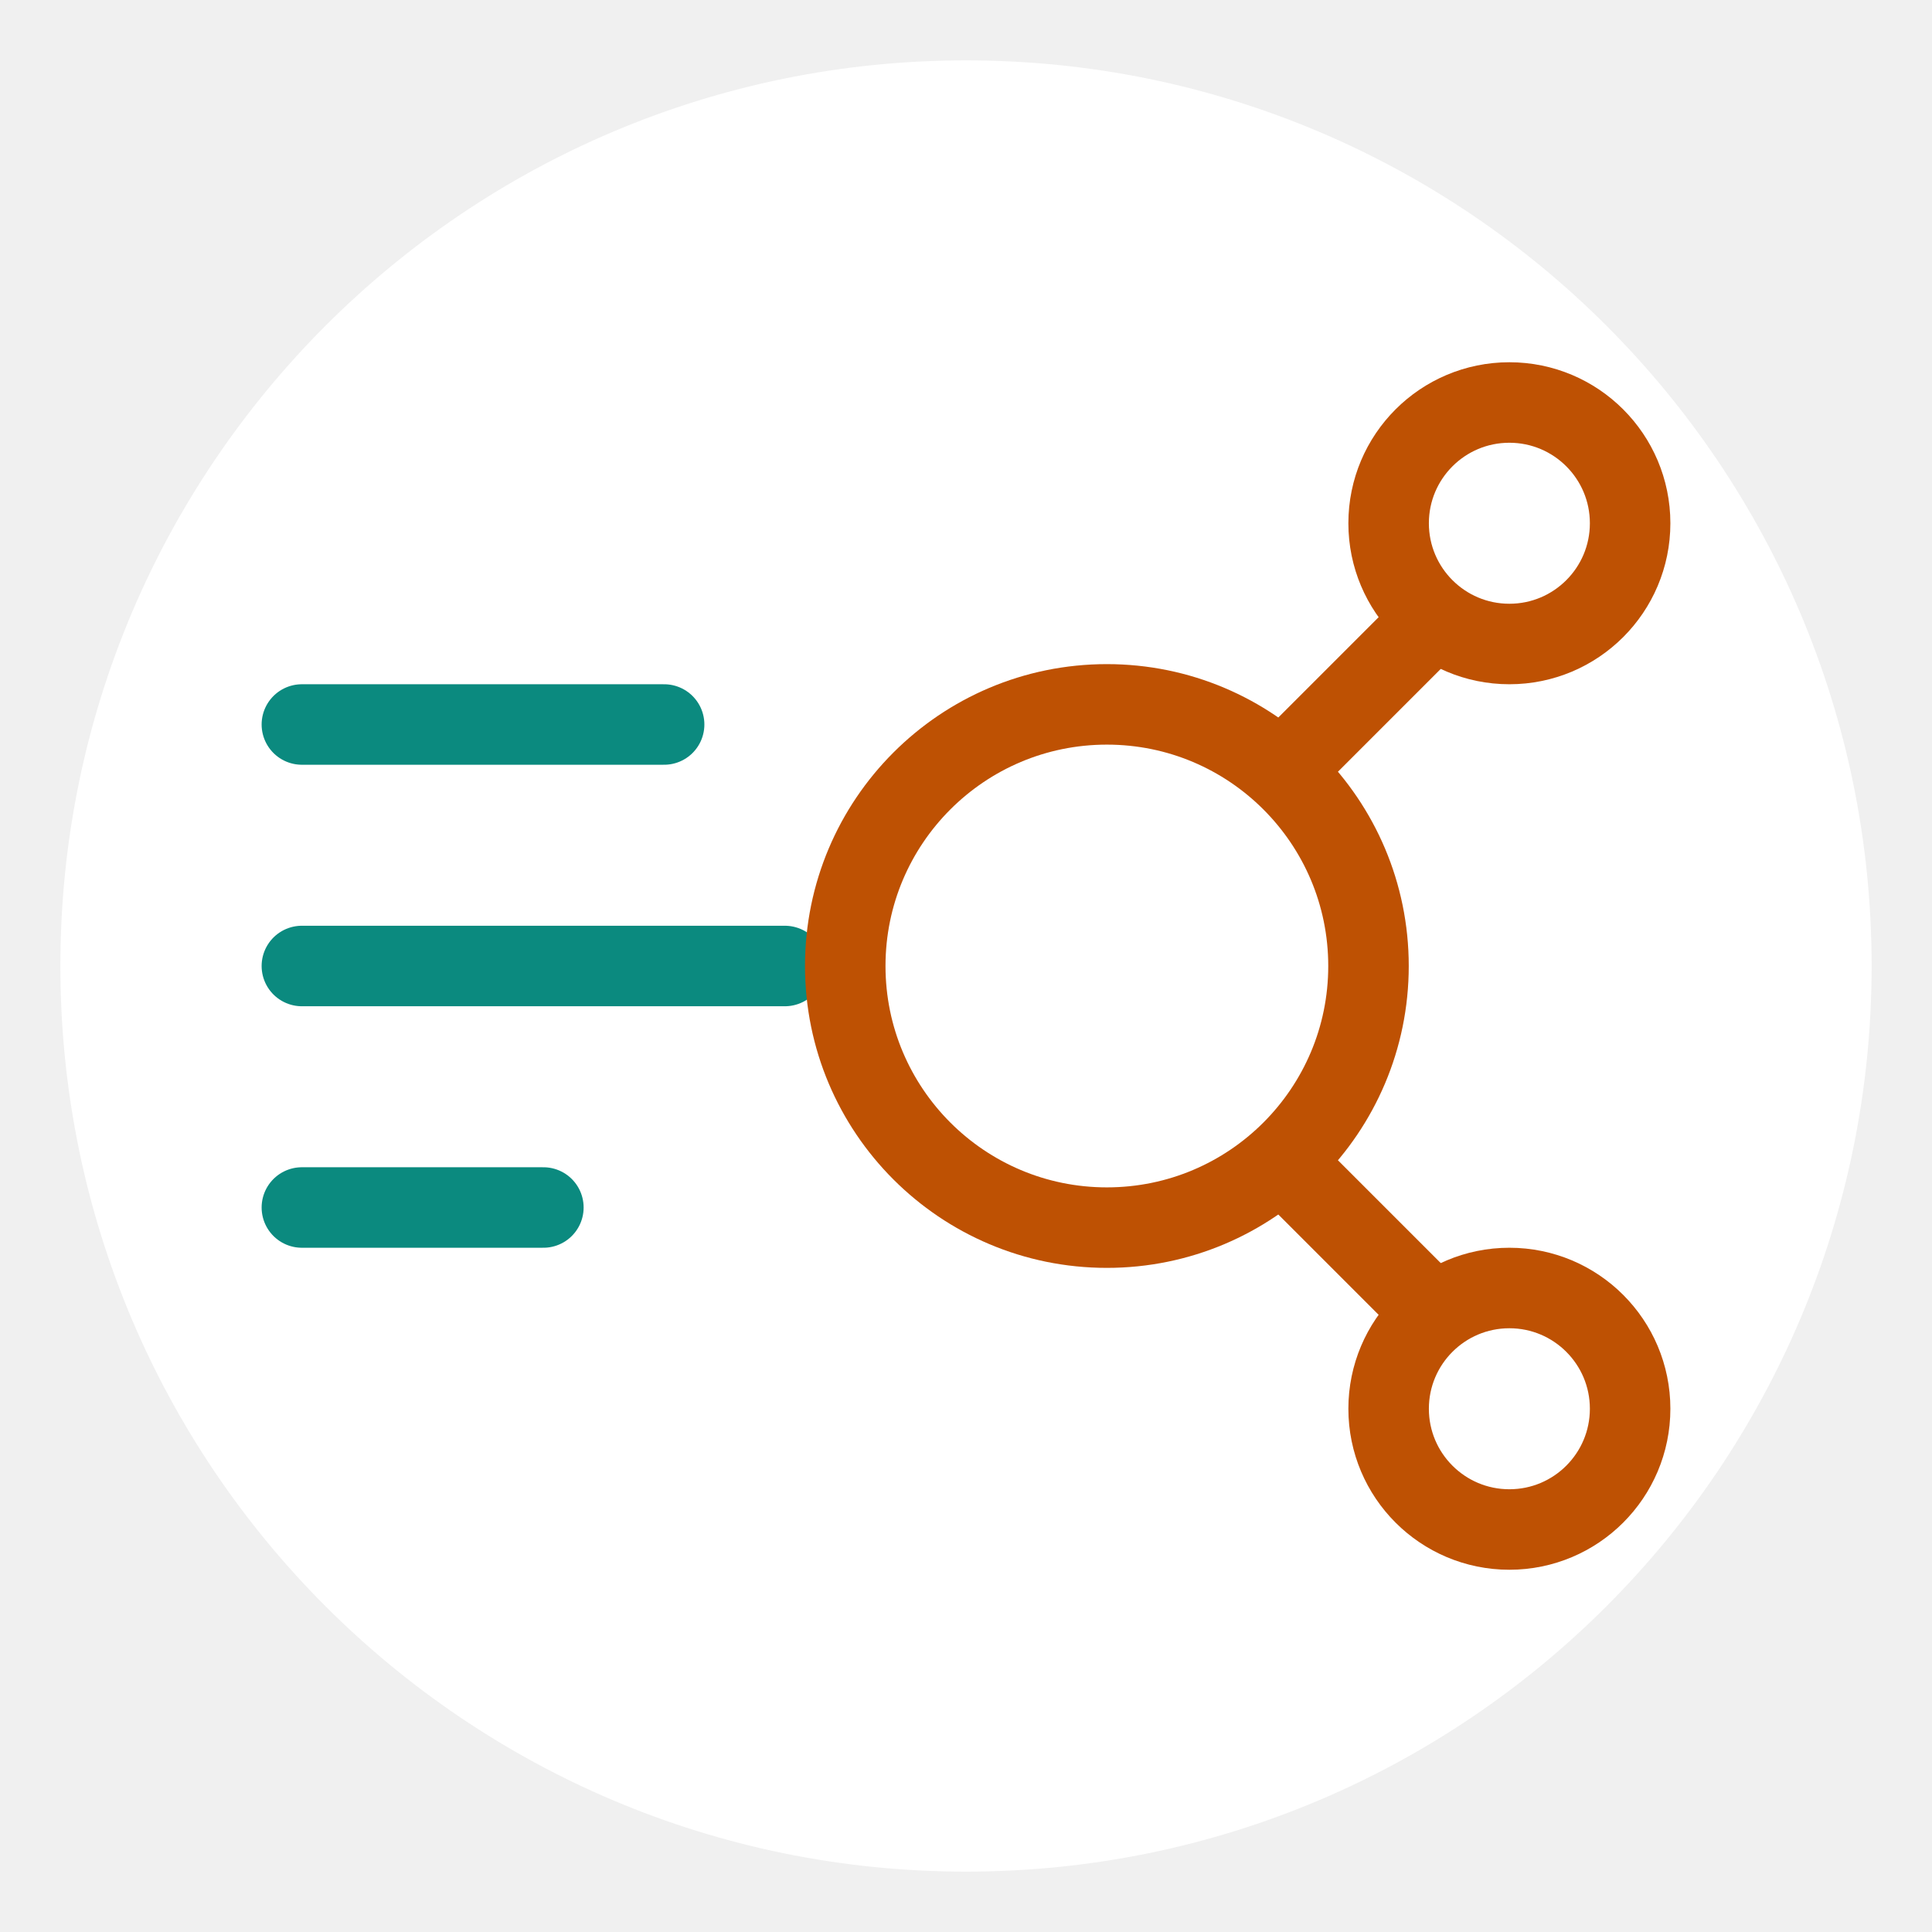
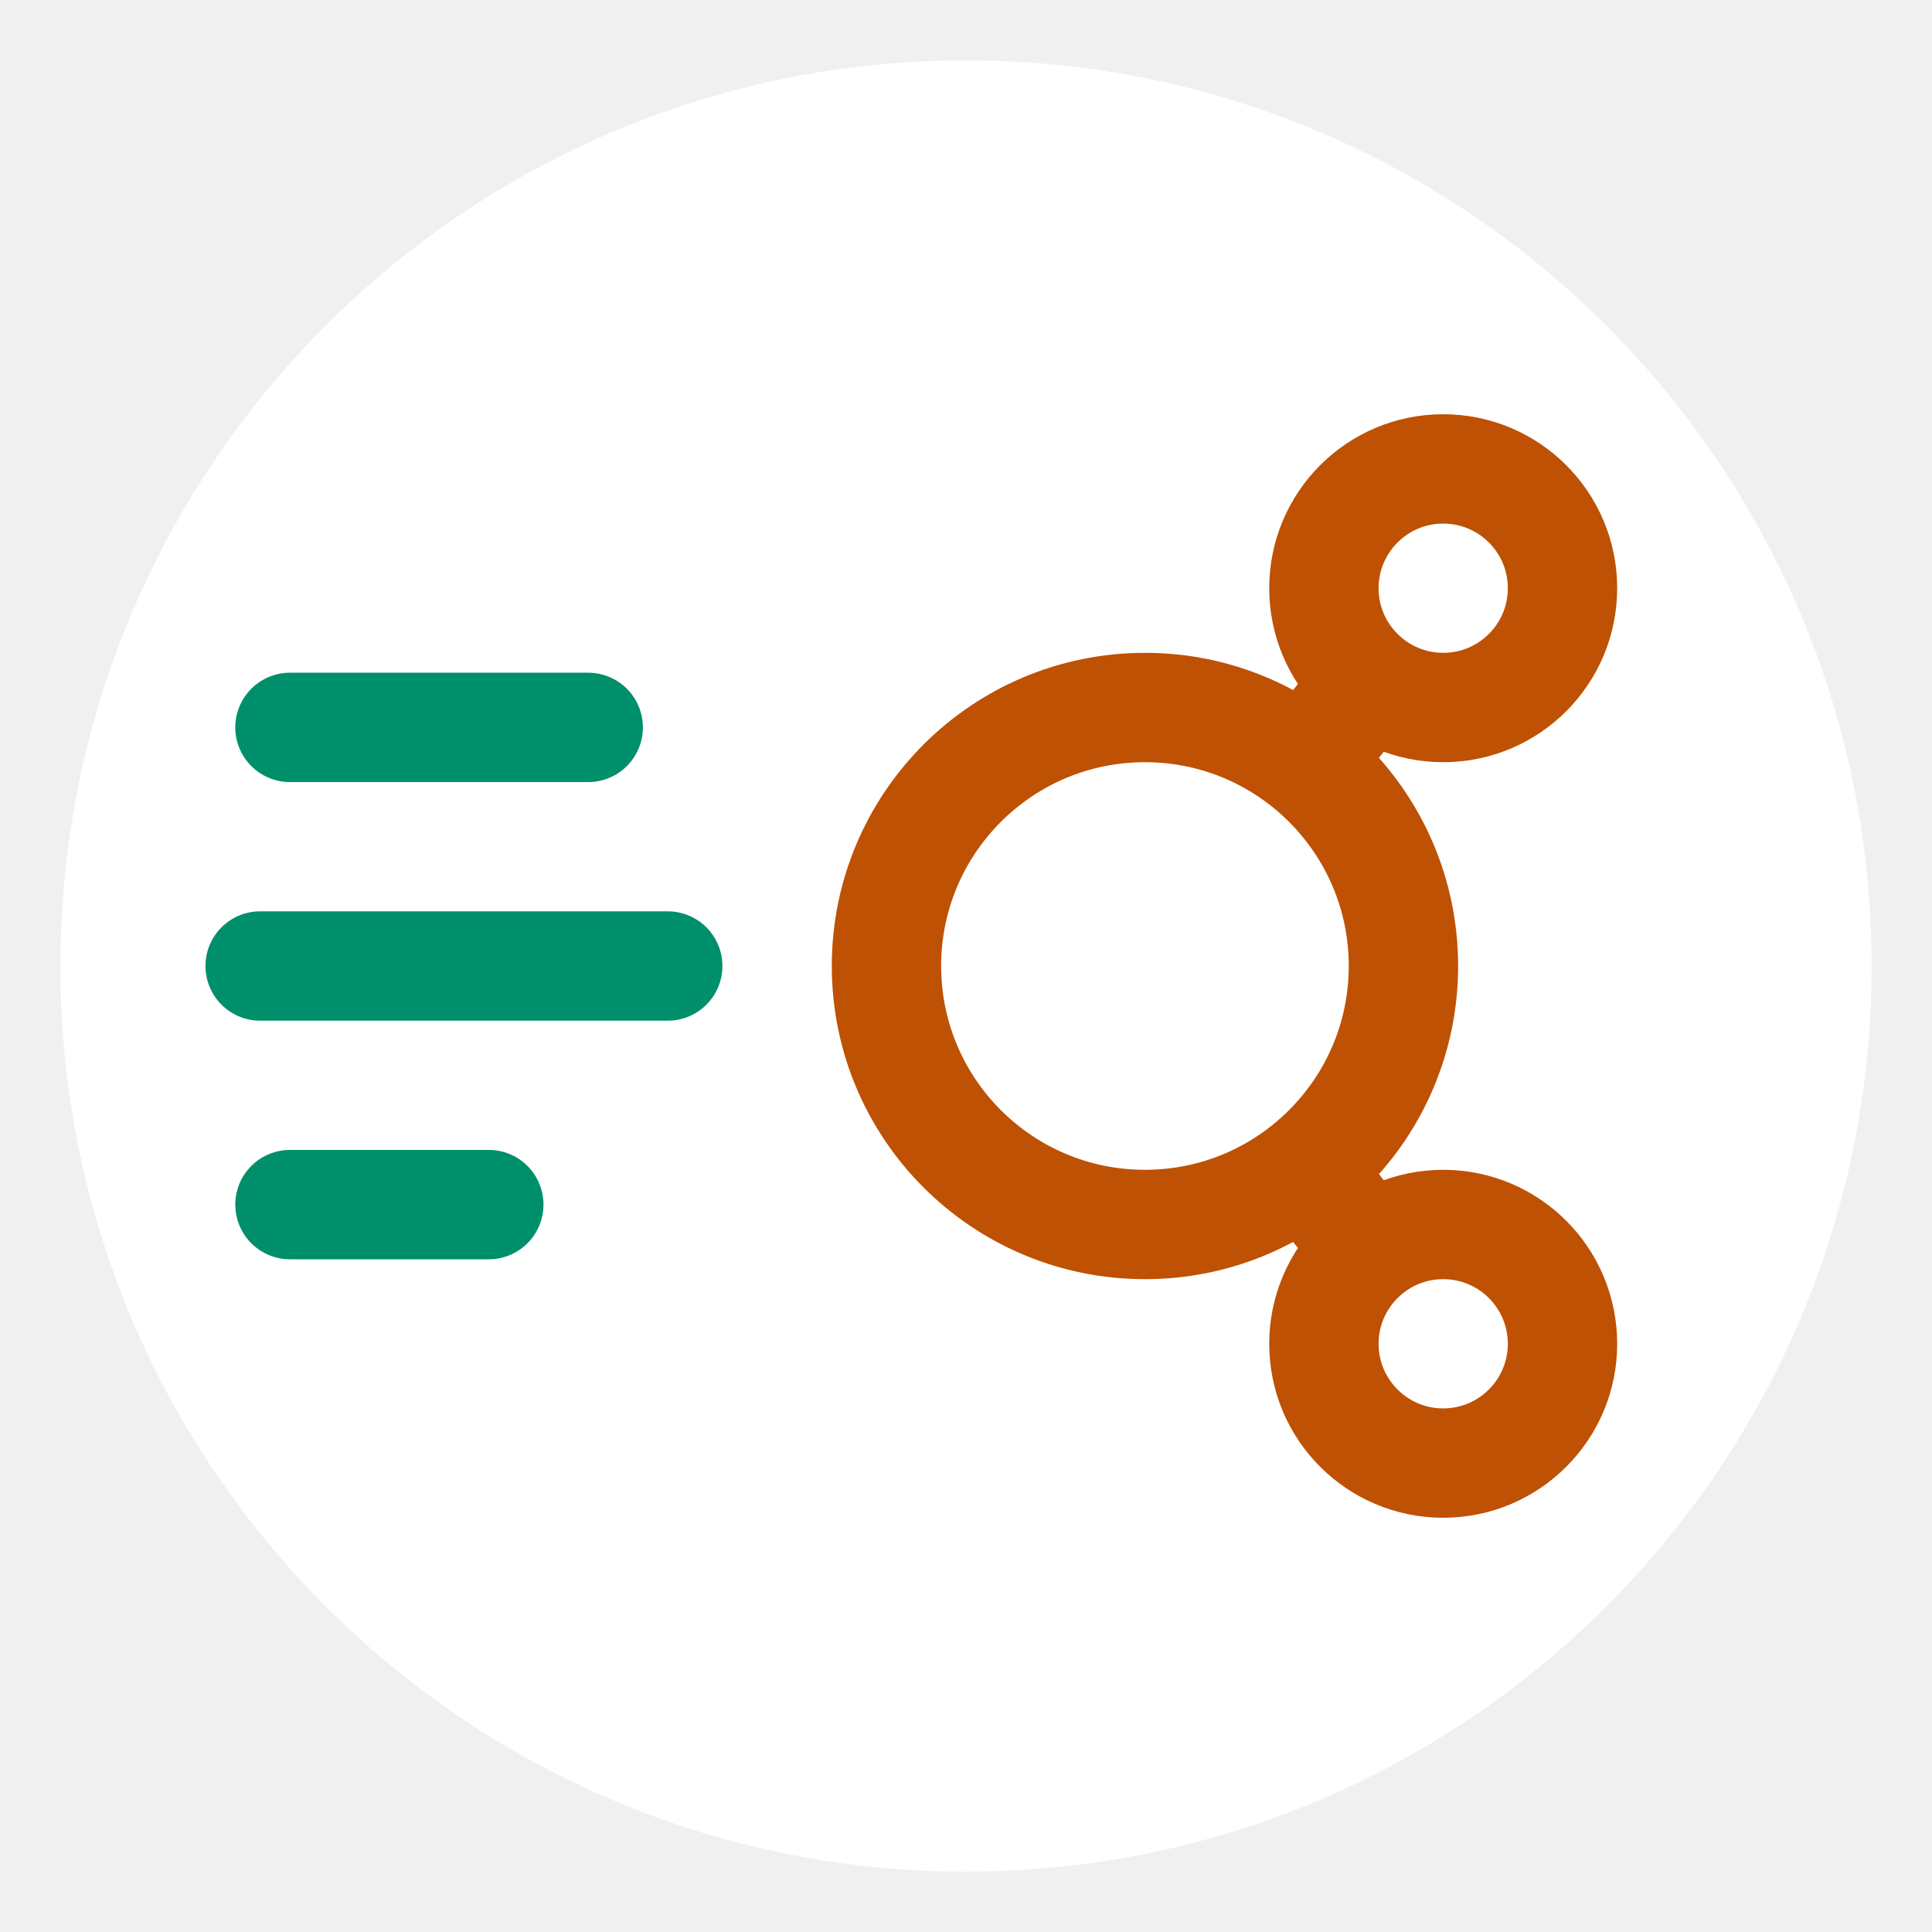
<svg xmlns="http://www.w3.org/2000/svg" viewBox="0 0 96 96">
  <circle cx="48" cy="48" r="45" fill="#ffffff" />
-   <g transform="translate(-2 0)" fill="none" stroke-width="4" stroke-linecap="round">
-     <g stroke="#0b8a7f">
-       <line x1="17" y1="36" x2="35" y2="36" />
-       <line x1="17" y1="48" x2="41" y2="48" />
-       <line x1="17" y1="60" x2="29" y2="60" />
+   <g transform="translate(48 48) scale(0.988) translate(-48 -48)">
+     <g stroke="#008F6B" stroke-width="5.5" stroke-linecap="round">
+       <line x1="14" y1="36" x2="29" y2="36" />
+       <line x1="12.5" y1="48" x2="33" y2="48" />
+       <line x1="14" y1="60" x2="24" y2="60" />
    </g>
-     <g stroke="#BE5103">
+     <g stroke="#BE5103" stroke-width="5.5" stroke-linecap="round" stroke-linejoin="round" fill="#ffffff">
+       <line x1="57" y1="48" x2="72" y2="29" />
+       <line x1="57" y1="48" x2="72" y2="67" />
      <circle cx="57" cy="48" r="13" />
-       <circle cx="77" cy="26" r="6" />
-       <circle cx="77" cy="70" r="6" />
-       <line x1="66" y1="38" x2="73" y2="31" />
-       <line x1="66" y1="58" x2="73" y2="65" />
+       <circle cx="72" cy="29" r="6" />
+       <circle cx="72" cy="67" r="6" />
    </g>
  </g>
</svg>
